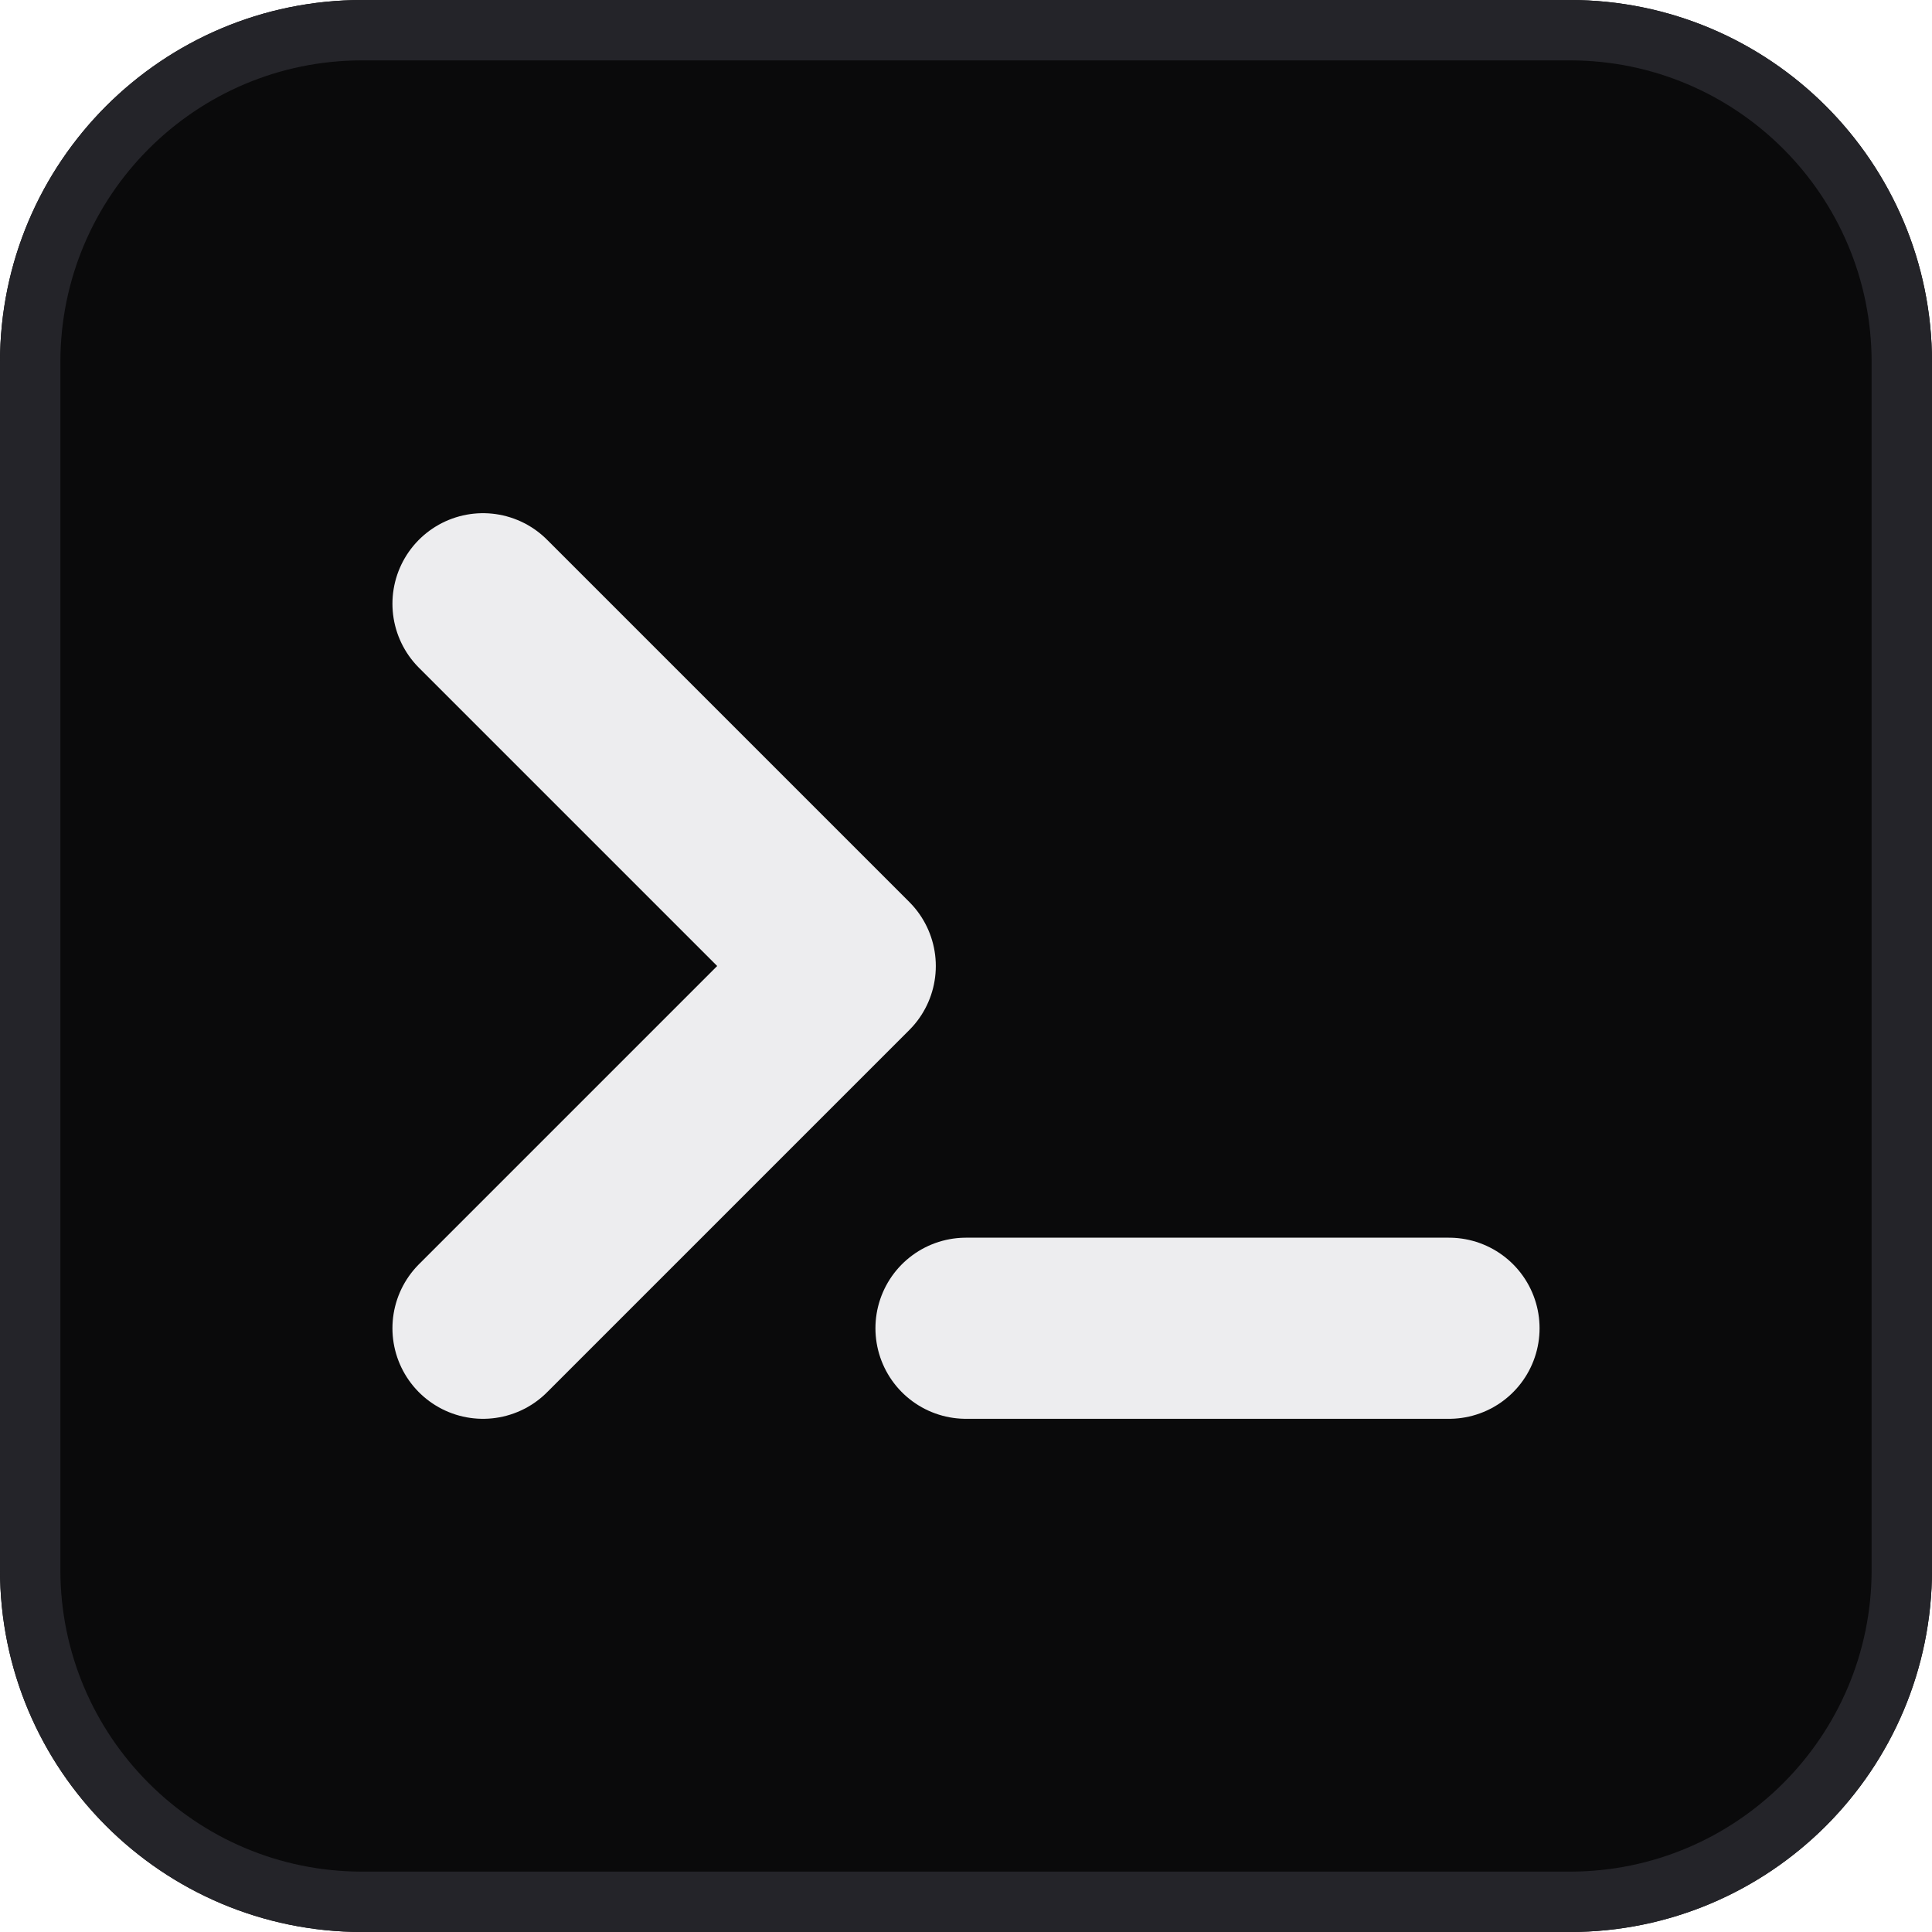
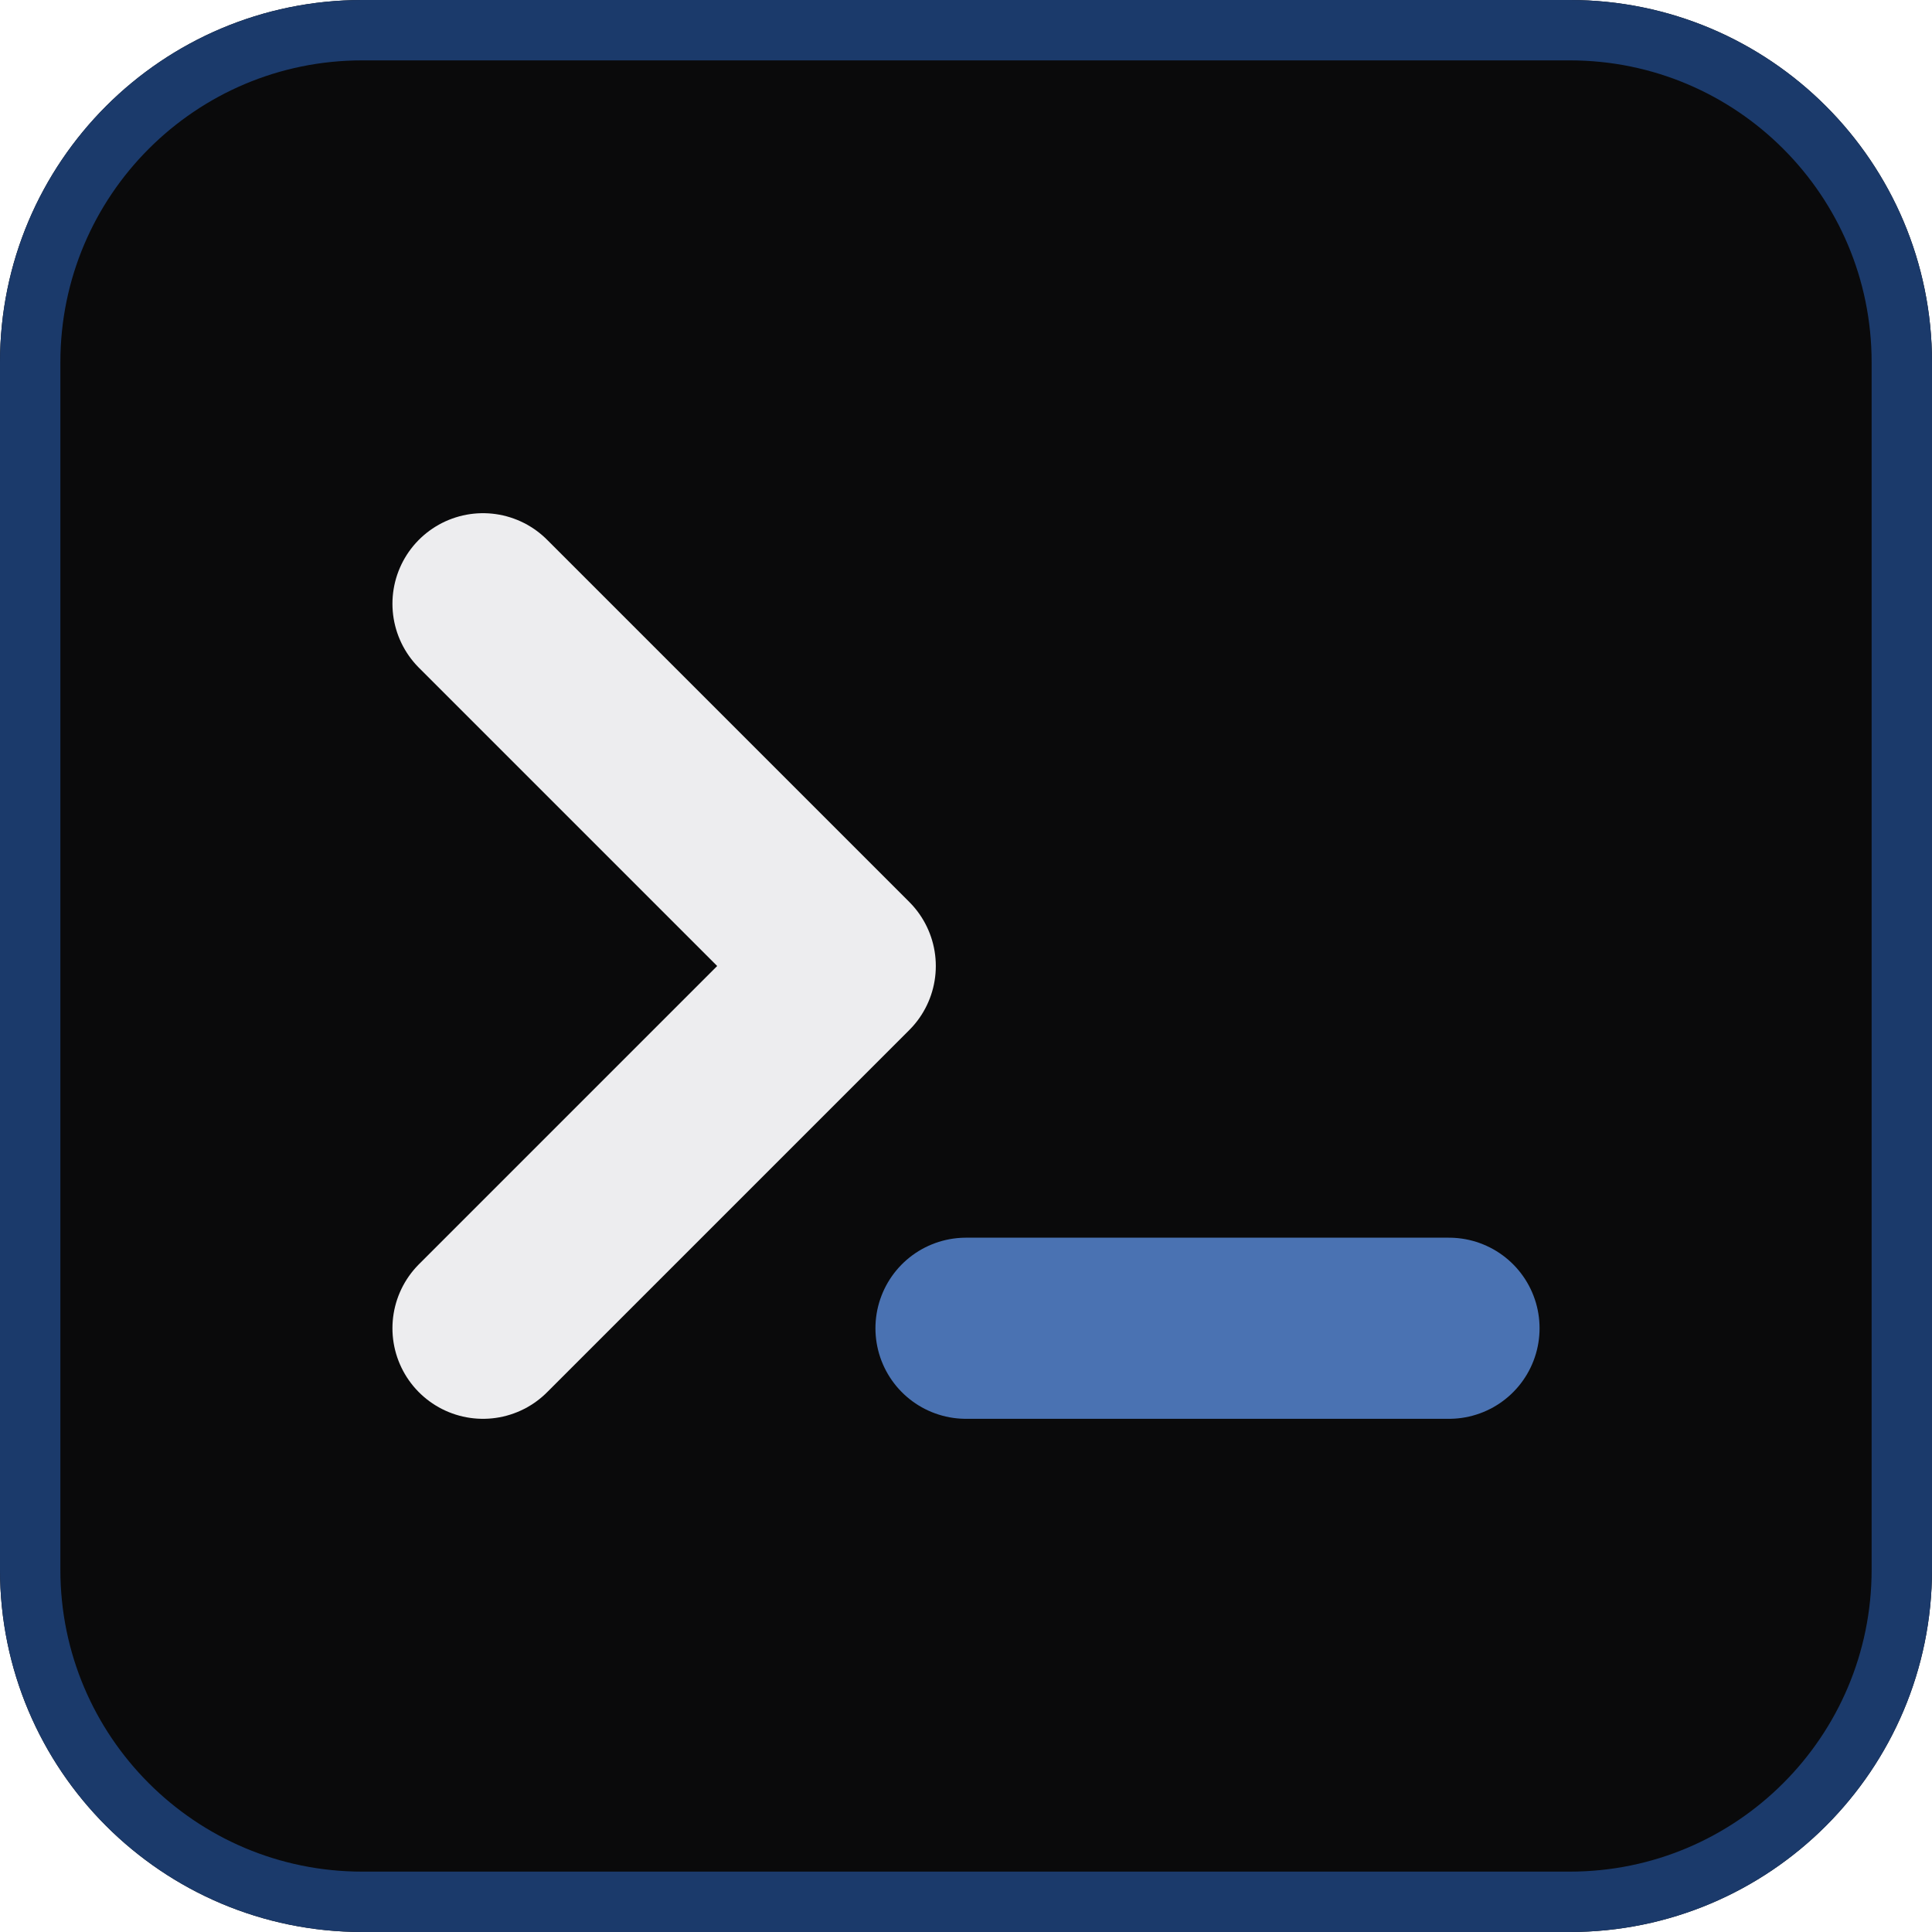
<svg xmlns="http://www.w3.org/2000/svg" viewBox="0 0 32 32">
  <rect width="32" height="32" rx="6" fill="#0A0A0B" />
-   <rect x="0.5" y="0.5" width="31" height="31" rx="5.5" fill="none" stroke="#242429" />
+   <rect x="0.5" y="0.5" width="31" height="31" rx="5.5" fill="none" stroke="#1B3A6B" />
  <path d="M8 10L14 16L8 22" fill="none" stroke="#EDEDEF" stroke-width="3" stroke-linecap="round" stroke-linejoin="round" />
-   <line x1="16" y1="22" x2="24" y2="22" stroke="#EDEDEF" stroke-width="3" stroke-linecap="round" />
+   <line x1="16" y1="22" x2="24" y2="22" stroke="#4A72B2" stroke-width="3" stroke-linecap="round" />
</svg>
